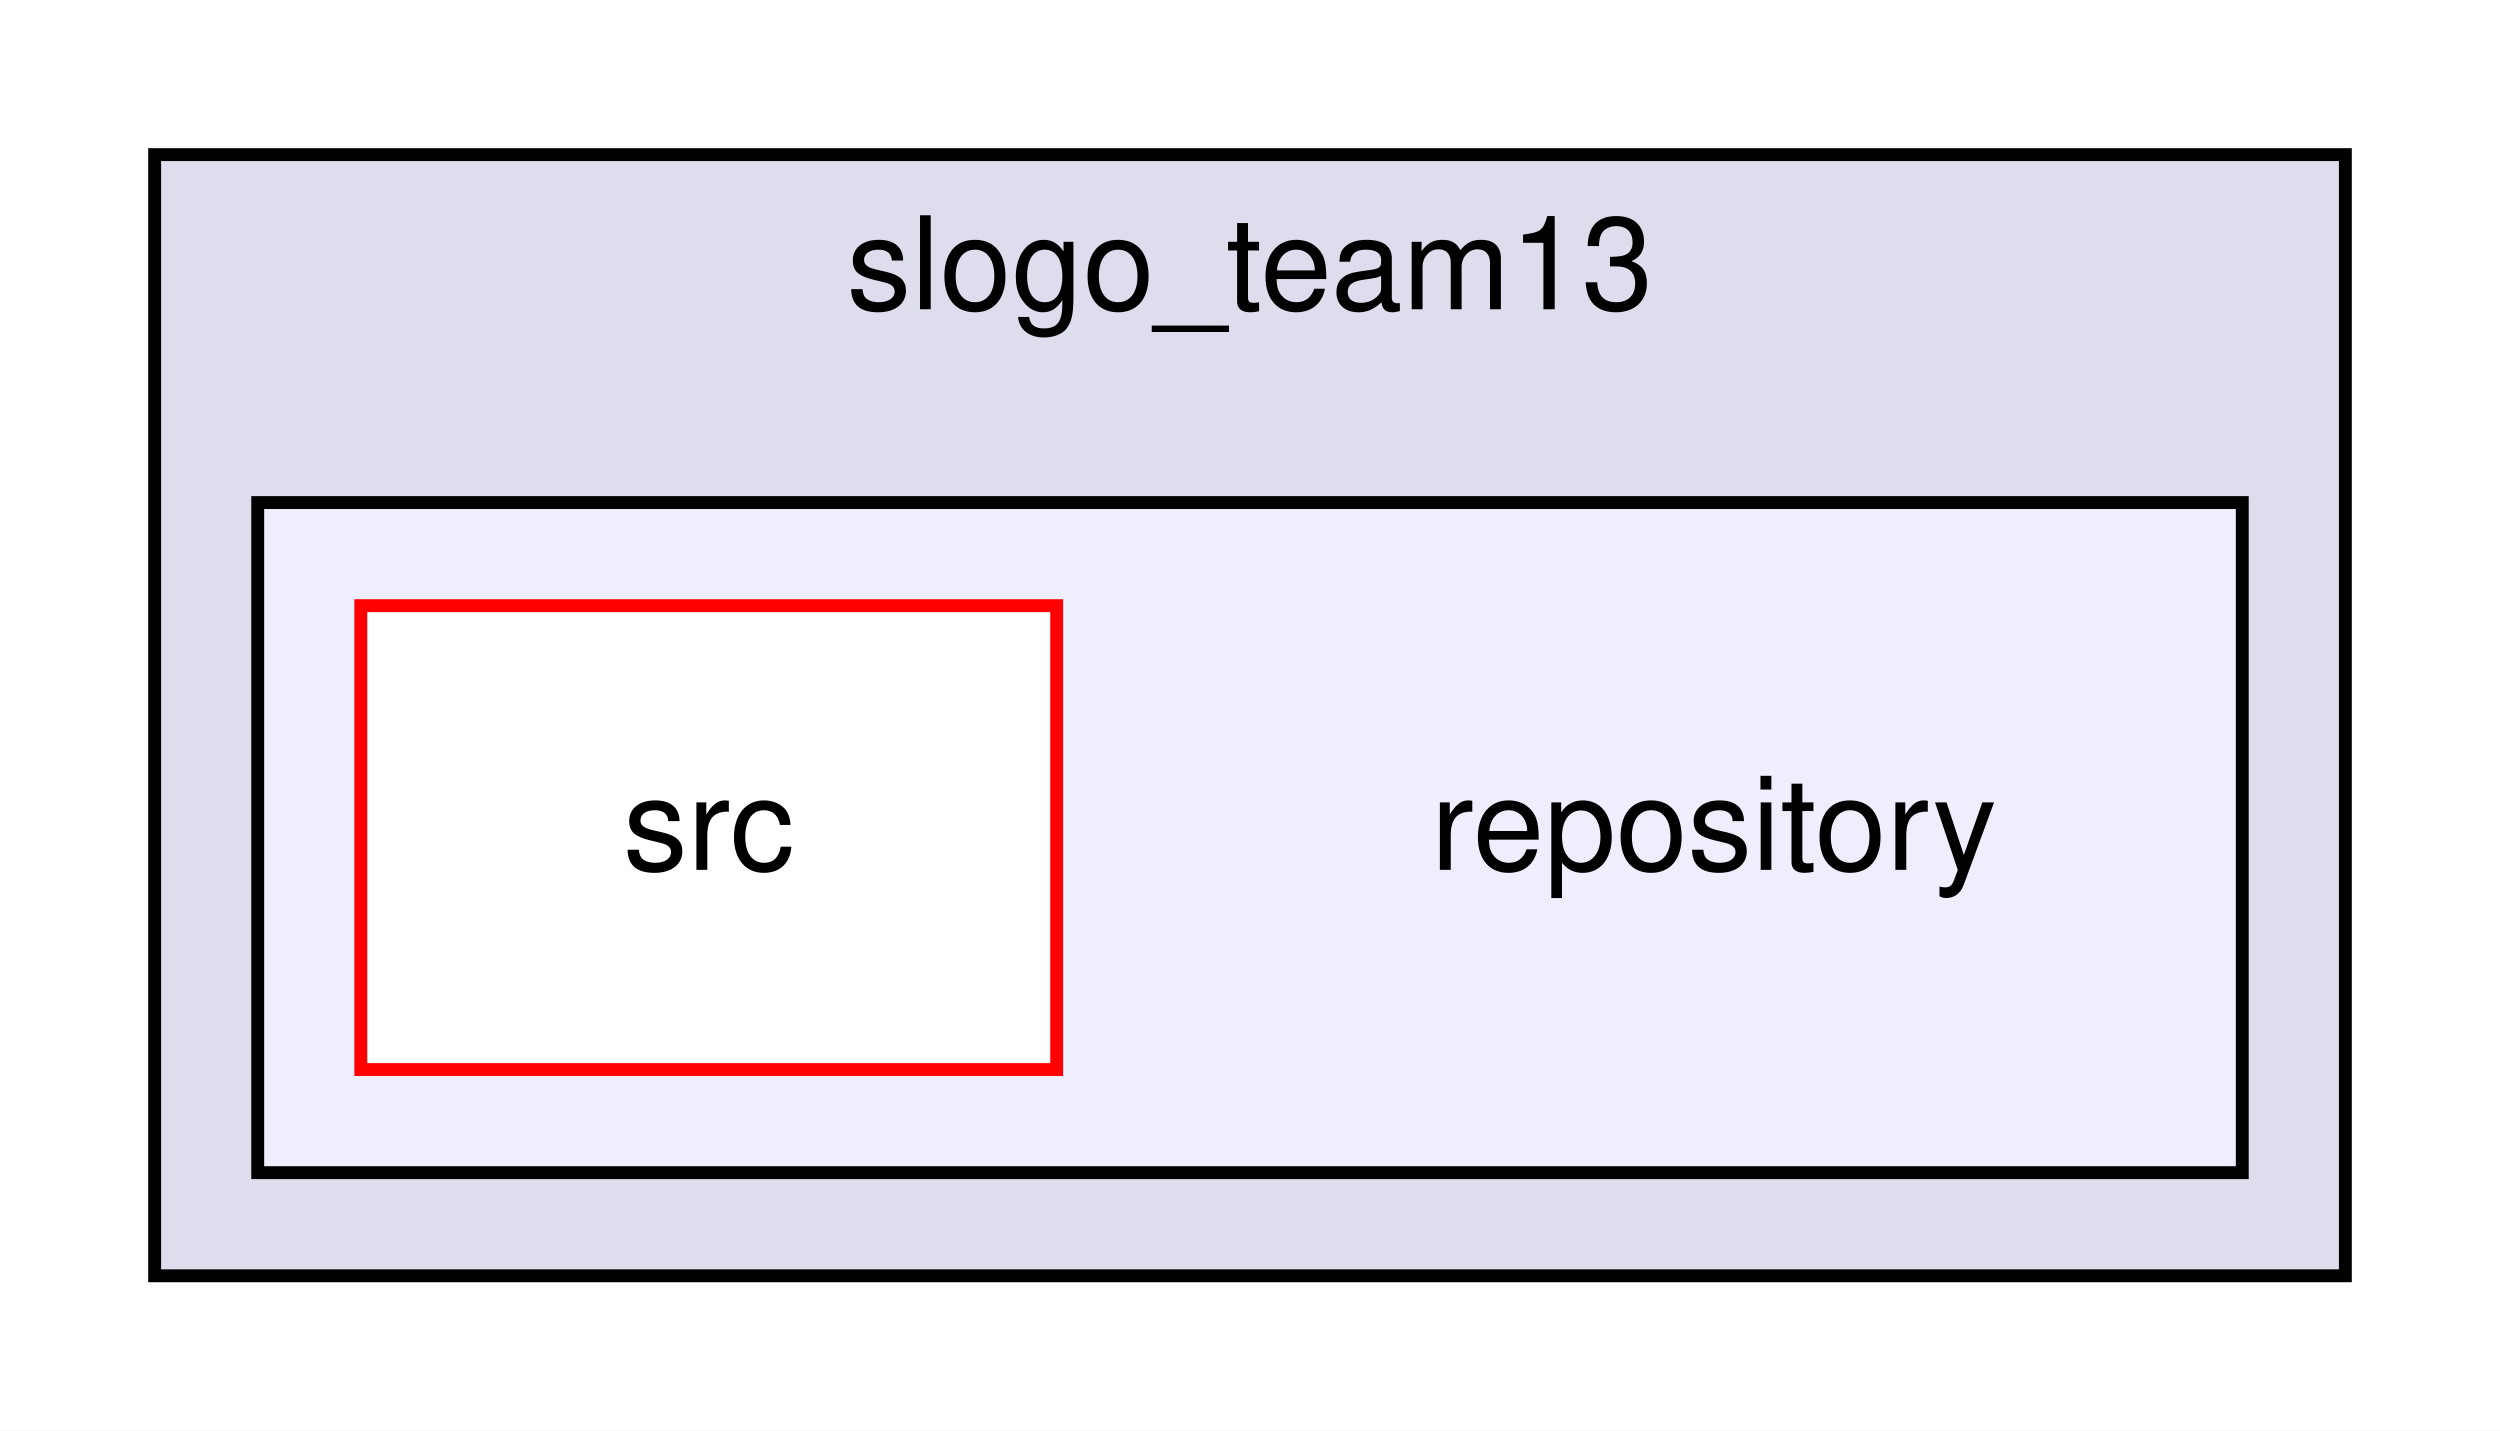
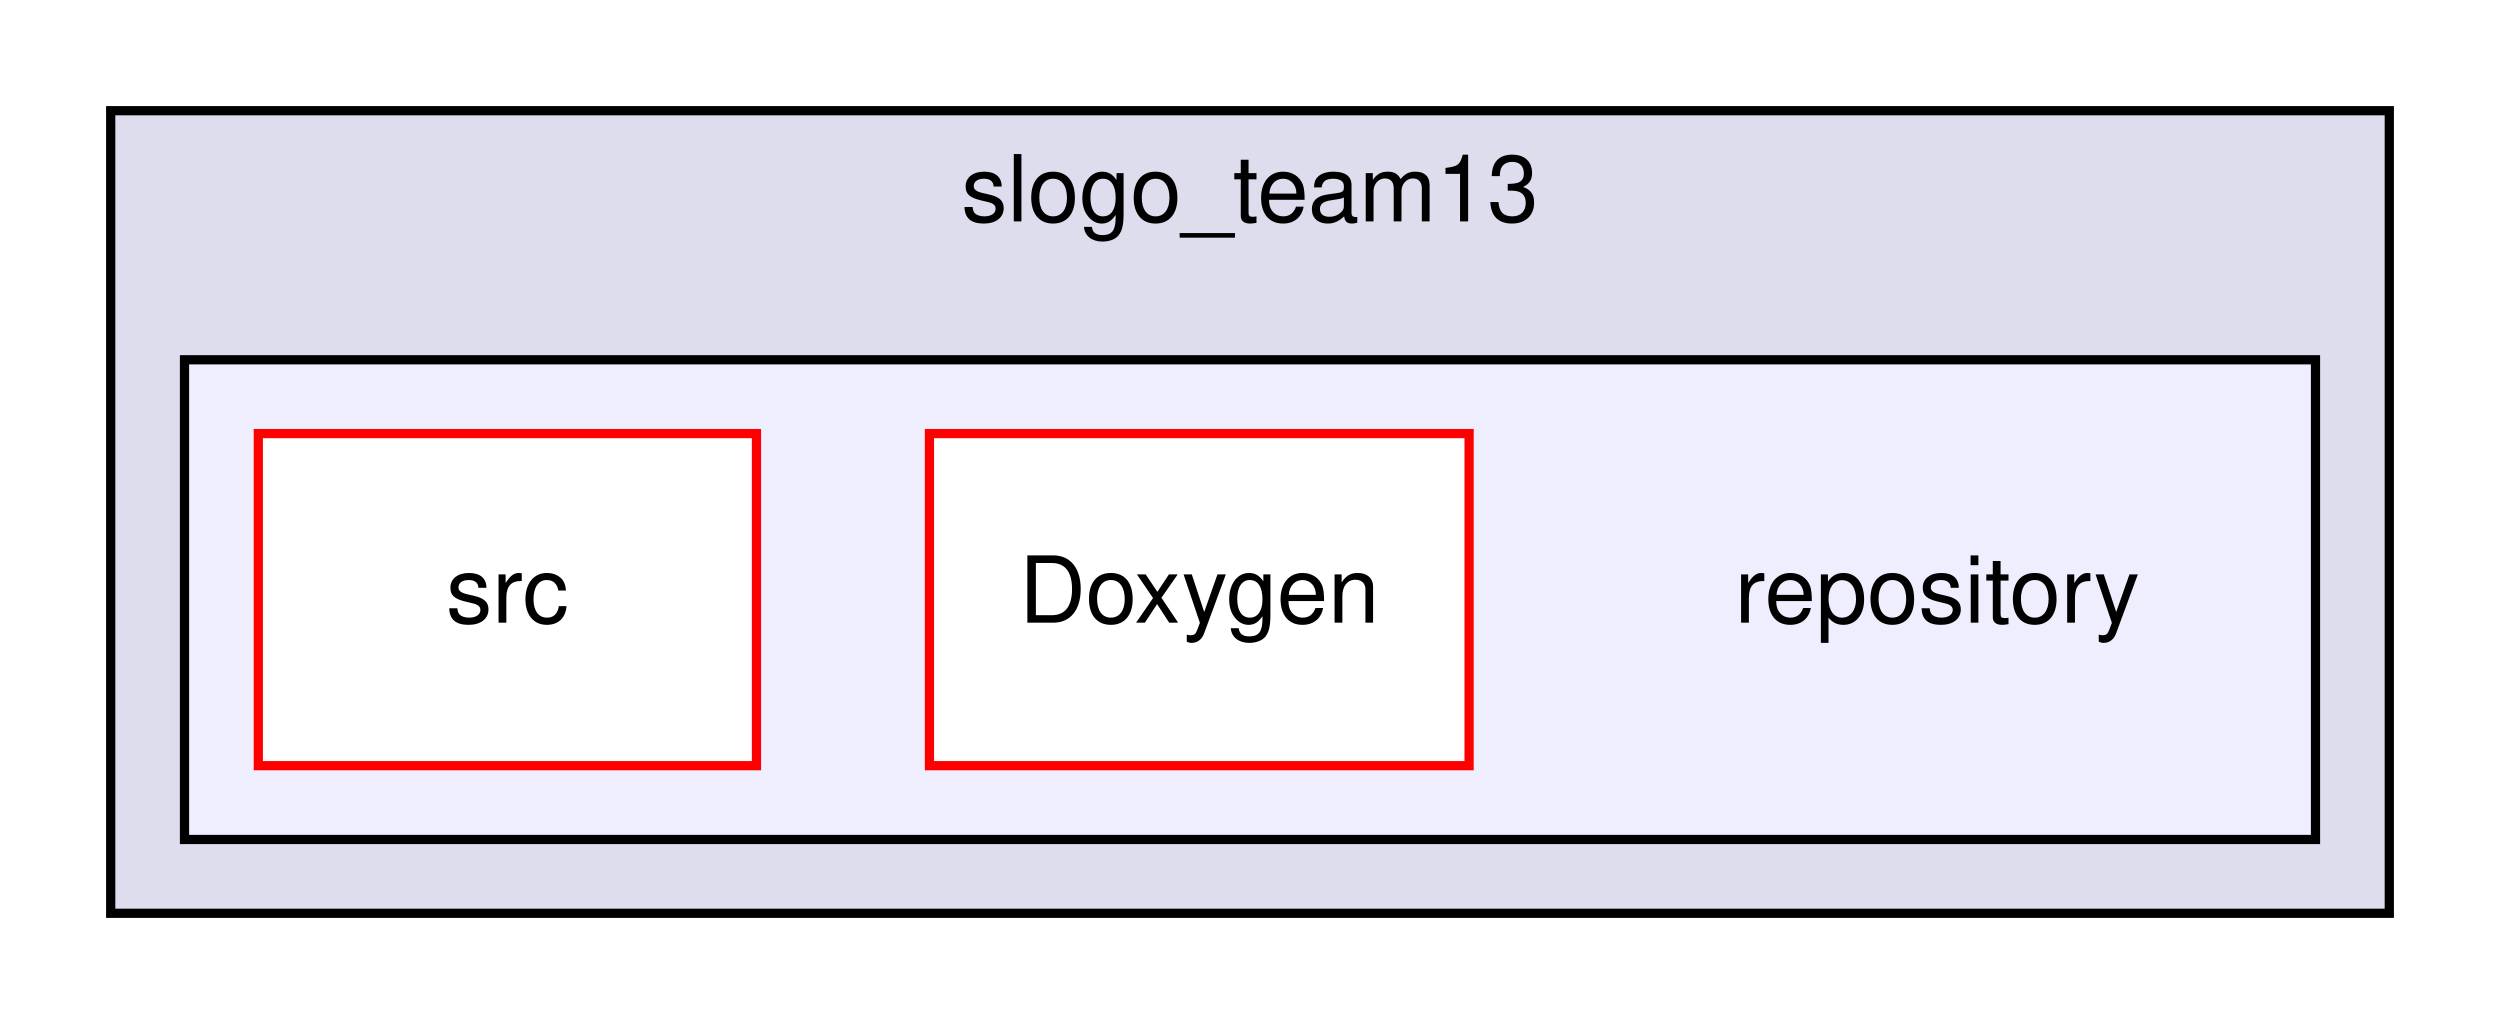
- <svg xmlns="http://www.w3.org/2000/svg" xmlns:xlink="http://www.w3.org/1999/xlink" width="194pt" height="111pt" viewBox="0.00 0.00 194.00 111.00">
+ <svg xmlns="http://www.w3.org/2000/svg" xmlns:xlink="http://www.w3.org/1999/xlink" width="271pt" height="111pt" viewBox="0.00 0.00 271.00 111.00">
  <g id="graph0" class="graph" transform="scale(1 1) rotate(0) translate(4 107)">
-     <polygon fill="white" stroke="none" points="-4,4 -4,-107 190,-107 190,4 -4,4" />
+     <polygon fill="white" stroke="none" points="-4,4 -4,-107 267,-107 267,4 -4,4" />
    <g id="clust1" class="cluster">
      <g id="a_clust1">
        <a xlink:href="dir_b5316f0545ae5011b761cd4c62575bee.html" target="_top" xlink:title="slogo_team13">
-           <polygon fill="#ddddee" stroke="black" points="8,-8 8,-95 178,-95 178,-8 8,-8" />
-           <text text-anchor="middle" x="93" y="-83" font-family="Helvetica,sans-Serif" font-size="10.00">slogo_team13</text>
+           <polygon fill="#ddddee" stroke="black" points="8,-8 8,-95 255,-95 255,-8 8,-8" />
+           <text text-anchor="middle" x="131.5" y="-83" font-family="Helvetica,sans-Serif" font-size="10.00">slogo_team13</text>
        </a>
      </g>
    </g>
    <g id="clust2" class="cluster">
      <g id="a_clust2">
        <a xlink:href="dir_57621ce0a018694aafed24f60c7d0dd4.html" target="_top">
-           <polygon fill="#eeeeff" stroke="black" points="16,-16 16,-68 170,-68 170,-16 16,-16" />
+           <polygon fill="#eeeeff" stroke="black" points="16,-16 16,-68 247,-68 247,-16 16,-16" />
        </a>
      </g>
    </g>
    <g id="node1" class="node">
-       <text text-anchor="middle" x="129" y="-39.5" font-family="Helvetica,sans-Serif" font-size="10.00">repository</text>
+       <text text-anchor="middle" x="206" y="-39.5" font-family="Helvetica,sans-Serif" font-size="10.00">repository</text>
    </g>
    <g id="node2" class="node">
      <g id="a_node2">
+         <a xlink:href="dir_4d26c39c3c609062b8b3ab9efa61194c.html" target="_top" xlink:title="Doxygen">
+           <polygon fill="white" stroke="red" points="155.25,-60 96.75,-60 96.75,-24 155.25,-24 155.25,-60" />
+           <text text-anchor="middle" x="126" y="-39.5" font-family="Helvetica,sans-Serif" font-size="10.00">Doxygen</text>
+         </a>
+       </g>
+     </g>
+     <g id="node3" class="node">
+       <g id="a_node3">
        <a xlink:href="dir_c895d91218f7a6c269602673dbec4e78.html" target="_top" xlink:title="src">
          <polygon fill="white" stroke="red" points="78,-60 24,-60 24,-24 78,-24 78,-60" />
          <text text-anchor="middle" x="51" y="-39.5" font-family="Helvetica,sans-Serif" font-size="10.00">src</text>
        </a>
      </g>
    </g>
  </g>
</svg>
